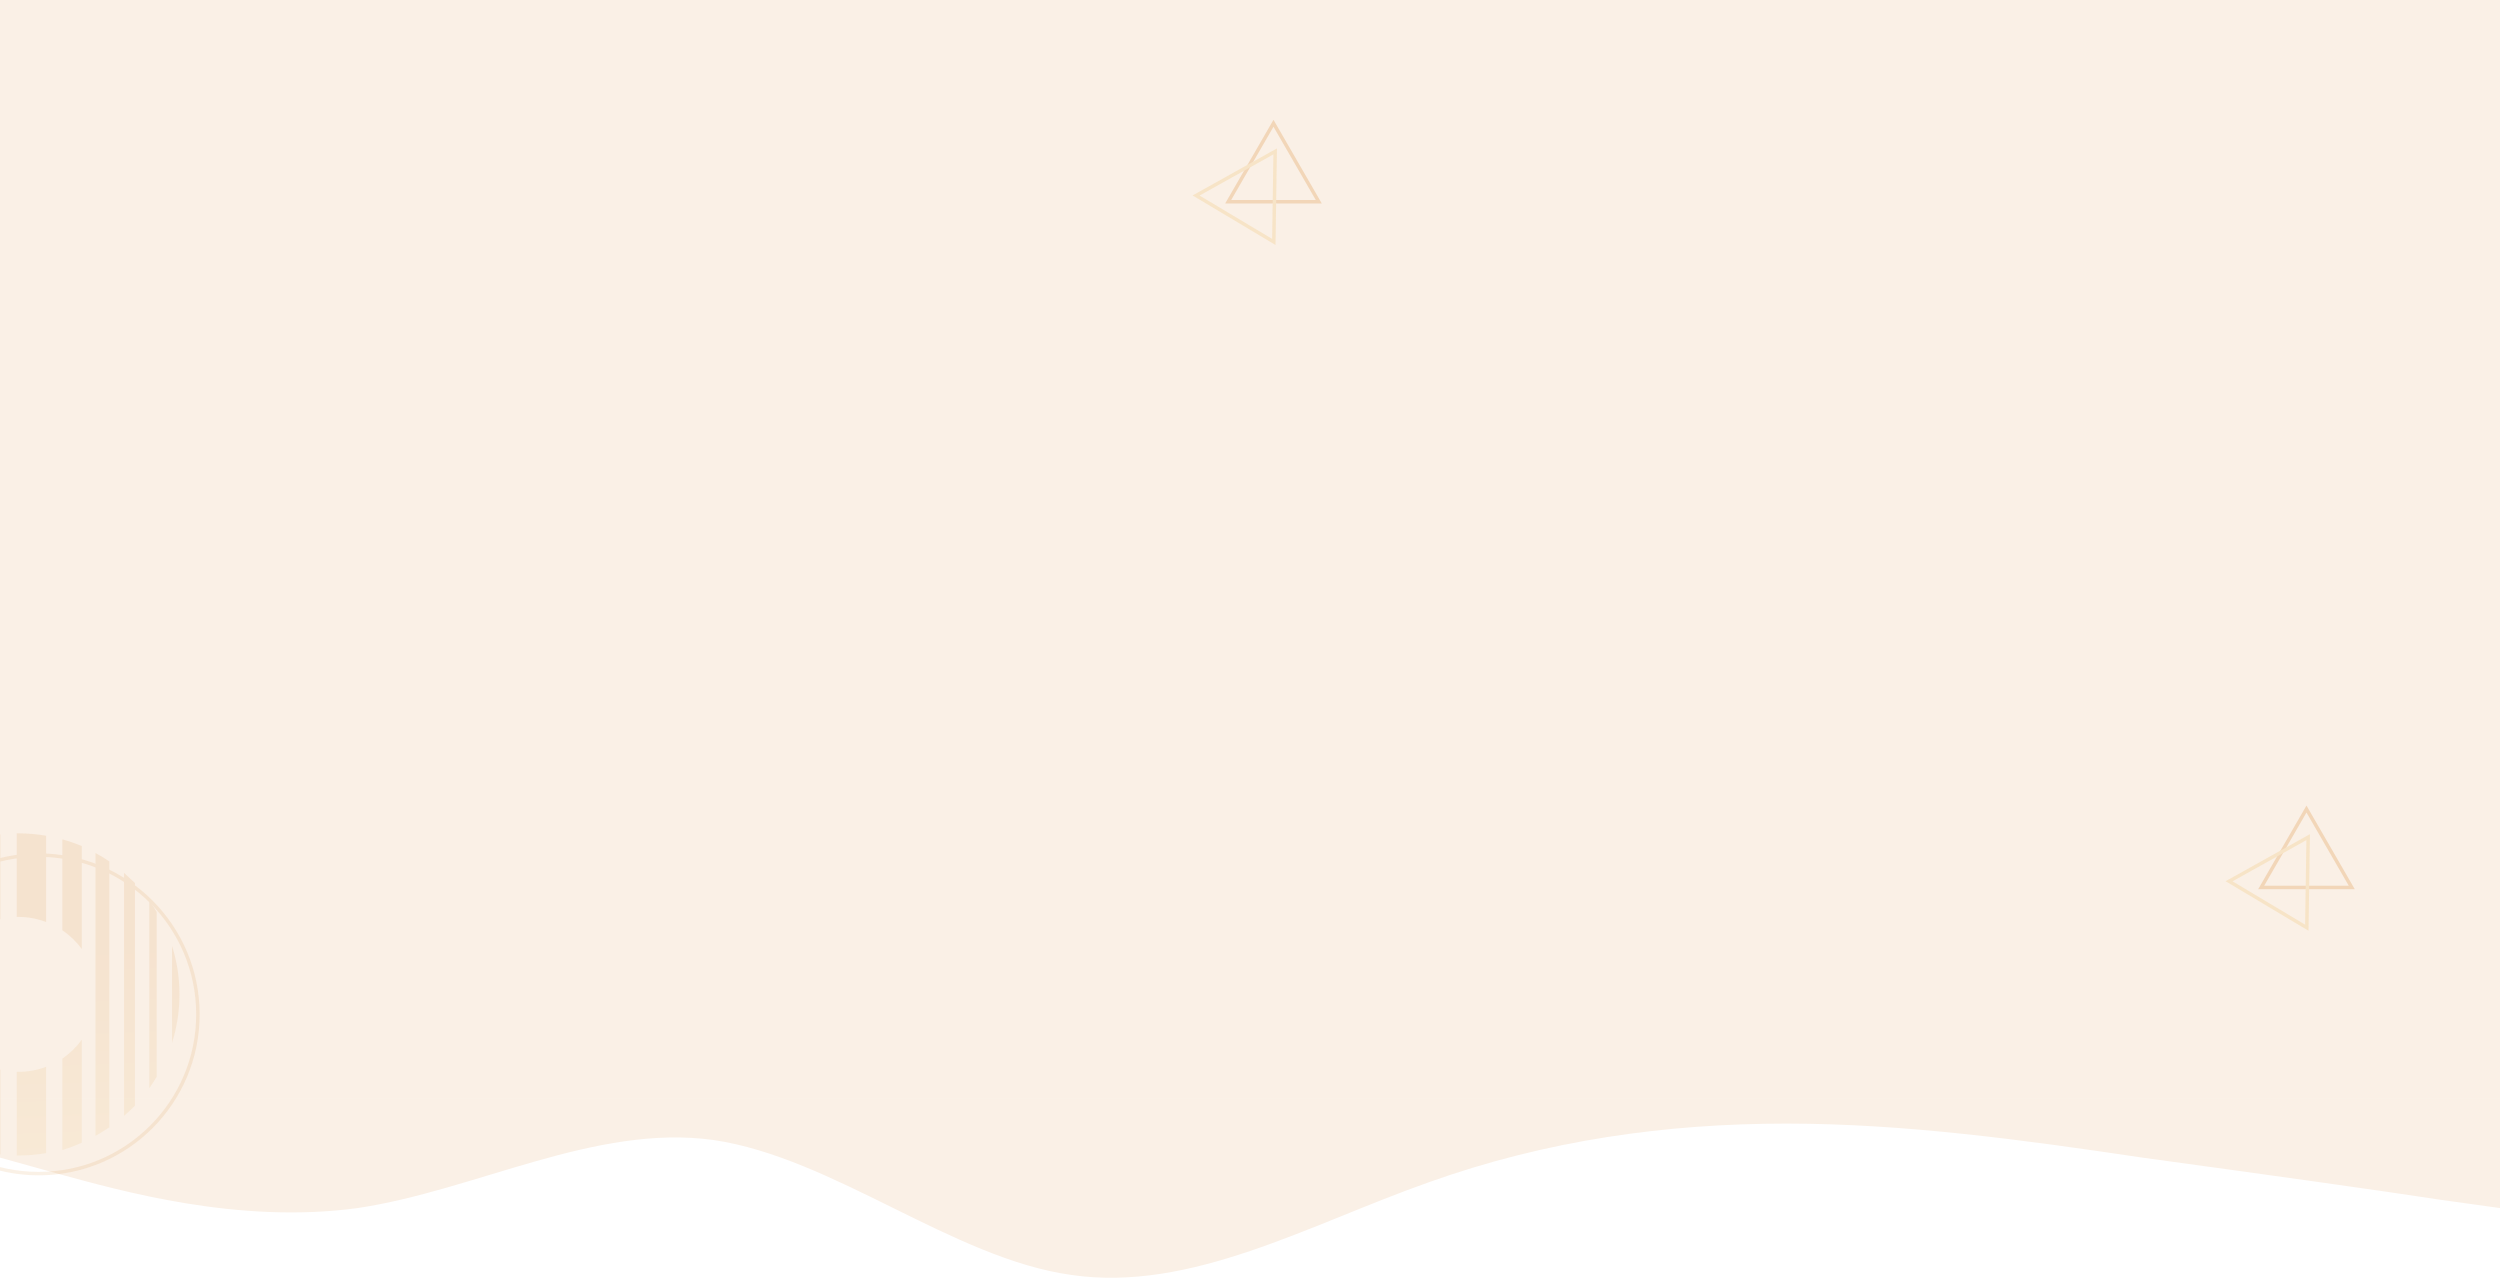
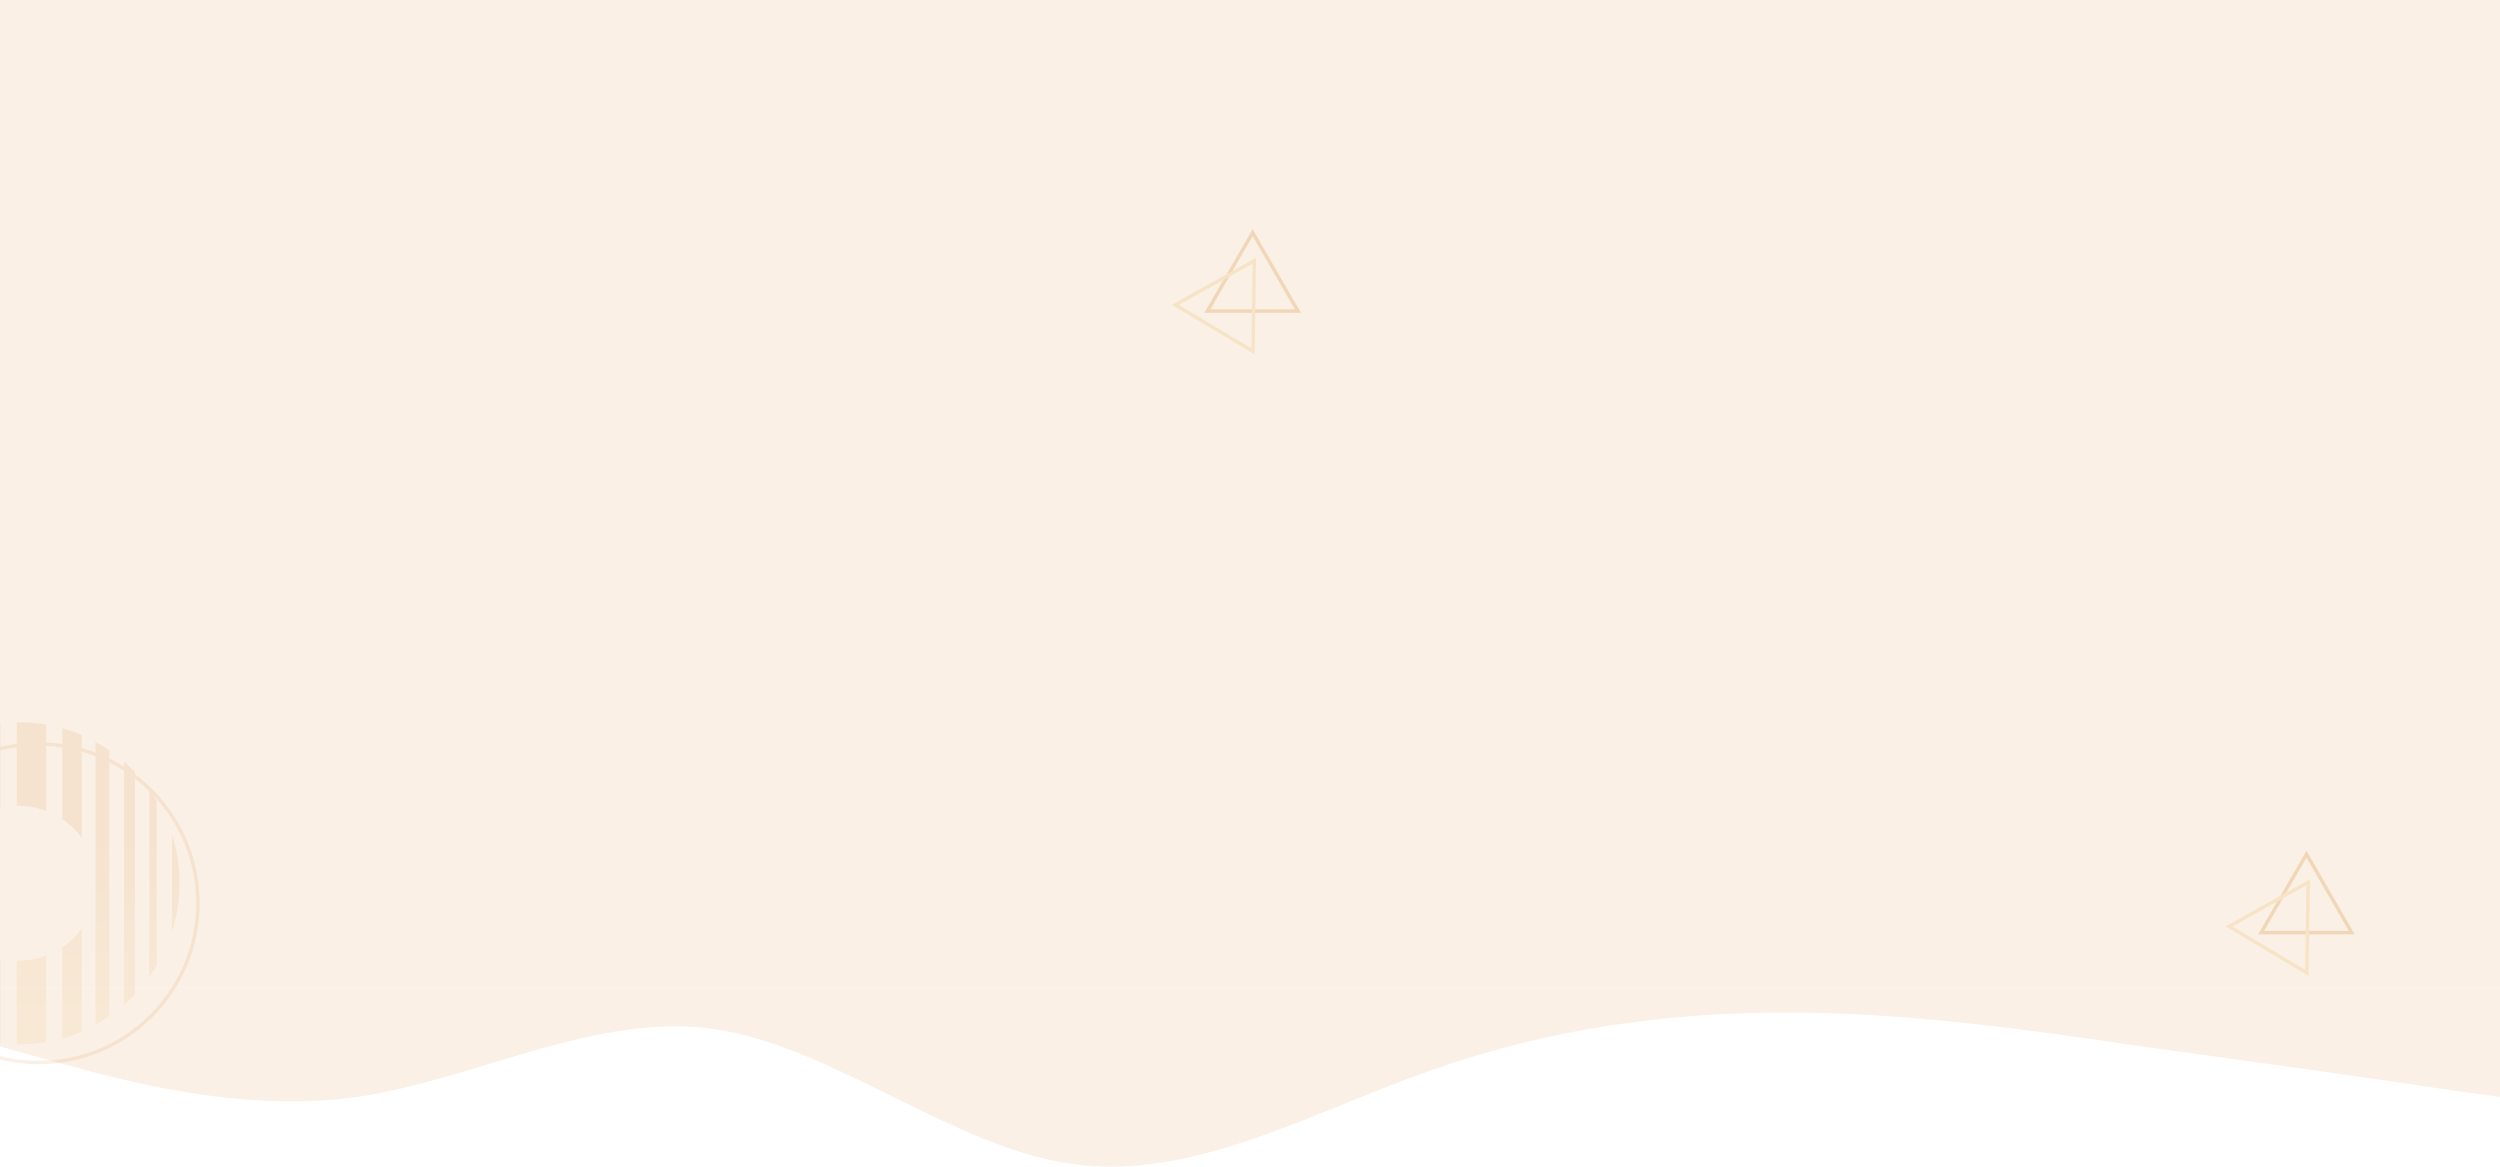
- <svg xmlns="http://www.w3.org/2000/svg" width="1440" height="736" viewBox="0 0 1440 736" fill="none">
-   <path fill-rule="evenodd" clip-rule="evenodd" d="M0 666.787L34 676.247C69 685.707 137 705.304 206 695.843C274 685.707 343 647.19 411 656.651C480 666.787 549 724.9 617 734.36C686 744.496 754 705.304 823 680.977C891 656.651 960 647.19 1029 647.19C1097 647.19 1166 656.651 1234 666.787C1303 676.247 1371 685.707 1406 691.113L1440 695.843V633H1406C1371 633 1303 633 1234 633C1166 633 1097 633 1029 633C960 633 891 633 823 633C754 633 686 633 617 633C549 633 480 633 411 633C343 633 274 633 206 633C137 633 69 633 34 633H0V666.787Z" fill="#FAF0E6" />
-   <rect width="1440" height="633" fill="#FAF0E6" />
+ <svg xmlns="http://www.w3.org/2000/svg" width="1440" height="672" viewBox="0 0 1440 672" fill="none">
+   <path fill-rule="evenodd" clip-rule="evenodd" d="M0 602.787L34 612.247C69 621.707 137 641.304 206 631.843C274 621.707 343 583.19 411 592.651C480 602.787 549 660.9 617 670.36C686 680.496 754 641.304 823 616.977C891 592.651 960 583.19 1029 583.19C1097 583.19 1166 592.651 1234 602.787C1303 612.247 1371 621.707 1406 627.113L1440 631.843V569H1406C1371 569 1303 569 1234 569C1166 569 1097 569 1029 569C960 569 891 569 823 569C754 569 686 569 617 569C549 569 480 569 411 569C343 569 274 569 206 569C137 569 69 569 34 569H0V602.787Z" fill="#FAF0E6" />
+   <rect y="-4" width="1440" height="573" fill="#FAF0E6" />
  <g opacity="0.1">
-     <circle cx="22.271" cy="584.271" r="91.728" stroke="#D16E01" stroke-width="2" />
-     <path d="M99.103 544.841V600.671C104.817 582.499 104.817 563.012 99.103 544.841Z" fill="url(#paint0_linear_2020_2709)" />
-     <path d="M10.631 617.369H9.623L9.623 665.575H10.631C15.975 665.562 21.308 665.098 26.574 664.188V614.471C21.482 616.405 16.078 617.387 10.631 617.369Z" fill="url(#paint1_linear_2020_2709)" />
-     <path d="M10.631 528.142C16.082 528.145 21.486 529.148 26.574 531.104V481.386C21.308 480.476 15.975 480.013 10.631 480H9.623L9.623 528.142H10.631Z" fill="url(#paint2_linear_2020_2709)" />
-     <path d="M47.117 487.309C43.459 485.803 39.713 484.519 35.9 483.466V535.83C40.245 538.758 44.041 542.427 47.117 546.668V487.309Z" fill="url(#paint3_linear_2020_2709)" />
-     <path d="M47.117 658.202V598.844C44.043 603.104 40.247 606.794 35.9 609.745V662.424C39.722 661.246 43.467 659.836 47.117 658.202Z" fill="url(#paint4_linear_2020_2709)" />
-     <path d="M62.997 649.317V496.194C60.427 494.421 57.755 492.801 54.994 491.342V568.597C54.994 569.983 54.994 571.37 54.994 572.756C54.994 574.142 54.994 575.591 54.994 576.978L54.994 654.232C57.742 652.729 60.413 651.088 62.997 649.317Z" fill="url(#paint5_linear_2020_2709)" />
-     <path d="M71.439 502.748V642.764C73.582 640.937 75.598 638.983 77.741 636.904V508.608C75.598 506.592 73.582 504.89 71.439 502.748Z" fill="url(#paint6_linear_2020_2709)" />
-     <path d="M90.281 620.205V525.307C88.958 523.038 87.508 520.833 85.996 518.69V626.822C87.508 624.616 88.958 622.474 90.281 620.205Z" fill="url(#paint7_linear_2020_2709)" />
-     <path d="M0.235 616.109C-9.527 613.799 -18.224 608.262 -24.448 600.394C-30.671 592.526 -34.057 582.788 -34.057 572.756C-34.057 562.724 -30.671 552.986 -24.448 545.118C-18.224 537.25 -9.527 531.713 0.235 529.403V480.63C-22.397 483.214 -43.286 494.035 -58.452 511.031C-73.618 528.027 -82 550.009 -82 572.787C-82 595.566 -73.618 617.548 -58.452 634.544C-43.286 651.54 -22.397 662.361 0.235 664.945V616.109Z" fill="#D16E01" />
+     <circle cx="22.271" cy="520.271" r="91.728" stroke="#D16E01" stroke-width="2" />
+     <path d="M99.103 480.841V536.671C104.817 518.499 104.817 499.012 99.103 480.841Z" fill="url(#paint0_linear_4144_745)" />
+     <path d="M10.632 553.369H9.624L9.624 601.575H10.632C15.975 601.562 21.308 601.098 26.574 600.188V550.471C21.482 552.405 16.078 553.387 10.632 553.369Z" fill="url(#paint1_linear_4144_745)" />
+     <path d="M10.632 464.142C16.082 464.145 21.486 465.148 26.574 467.104V417.386C21.308 416.476 15.975 416.013 10.632 416H9.624L9.624 464.142H10.632Z" fill="url(#paint2_linear_4144_745)" />
+     <path d="M47.117 423.309C43.459 421.803 39.713 420.519 35.9 419.466V471.83C40.245 474.758 44.041 478.427 47.117 482.668V423.309Z" fill="url(#paint3_linear_4144_745)" />
+     <path d="M47.117 594.202V534.844C44.043 539.104 40.247 542.794 35.9 545.745V598.424C39.722 597.246 43.467 595.836 47.117 594.202Z" fill="url(#paint4_linear_4144_745)" />
+     <path d="M62.996 585.317V432.194C60.426 430.421 57.754 428.801 54.994 427.342V504.597C54.994 505.983 54.994 507.37 54.994 508.756C54.994 510.142 54.994 511.591 54.994 512.978L54.994 590.232C57.742 588.729 60.413 587.088 62.996 585.317Z" fill="url(#paint5_linear_4144_745)" />
+     <path d="M71.44 438.748V578.764C73.583 576.937 75.599 574.983 77.742 572.904V444.608C75.599 442.592 73.583 440.89 71.44 438.748Z" fill="url(#paint6_linear_4144_745)" />
+     <path d="M90.281 556.205V461.307C88.958 459.038 87.508 456.833 85.996 454.69V562.822C87.508 560.616 88.958 558.474 90.281 556.205Z" fill="url(#paint7_linear_4144_745)" />
+     <path d="M0.235 552.109C-9.527 549.799 -18.224 544.262 -24.448 536.394C-30.671 528.526 -34.057 518.788 -34.057 508.756C-34.057 498.724 -30.671 488.986 -24.448 481.118C-18.224 473.25 -9.527 467.713 0.235 465.403V416.63C-22.397 419.214 -43.286 430.035 -58.452 447.031C-73.618 464.027 -82 486.009 -82 508.787C-82 531.566 -73.618 553.548 -58.452 570.544C-43.286 587.54 -22.397 598.361 0.235 600.945V552.109Z" fill="#D16E01" />
  </g>
  <g opacity="0.2">
-     <path d="M707.44 116.187L733.529 71L759.618 116.187H707.44Z" stroke="#D06D01" stroke-width="2" />
-     <path d="M688.932 112.605L734.502 87.191L733.726 139.363L688.932 112.605Z" stroke="#ECB349" stroke-width="2" />
+     <path d="M695.44 179.187L721.528 134L747.617 179.187H695.44Z" stroke="#D06D01" stroke-width="2" />
+     <path d="M676.932 175.605L722.502 150.191L721.726 202.363L676.932 175.605Z" stroke="#ECB349" stroke-width="2" />
  </g>
  <g opacity="0.2">
-     <path d="M1302.44 511.187L1328.53 466L1354.62 511.187H1302.44Z" stroke="#D06D01" stroke-width="2" />
-     <path d="M1283.93 507.605L1329.5 482.191L1328.73 534.363L1283.93 507.605Z" stroke="#ECB349" stroke-width="2" />
+     <path d="M1302.44 537.187L1328.53 492L1354.62 537.187H1302.44Z" stroke="#D06D01" stroke-width="2" />
+     <path d="M1283.93 533.605L1329.5 508.191L1328.73 560.363L1283.93 533.605Z" stroke="#ECB349" stroke-width="2" />
  </g>
  <defs>
-     <linearGradient id="paint0_linear_2020_2709" x1="99.608" y1="541.627" x2="105.531" y2="701.177" gradientUnits="userSpaceOnUse">
+     <linearGradient id="paint0_linear_4144_745" x1="99.608" y1="477.627" x2="105.531" y2="637.177" gradientUnits="userSpaceOnUse">
      <stop stop-color="#D06D00" />
      <stop offset="1" stop-color="#F3C55B" />
    </linearGradient>
-     <linearGradient id="paint1_linear_2020_2709" x1="14.538" y1="544.778" x2="20.524" y2="704.391" gradientUnits="userSpaceOnUse">
+     <linearGradient id="paint1_linear_4144_745" x1="14.539" y1="480.778" x2="20.525" y2="640.391" gradientUnits="userSpaceOnUse">
      <stop stop-color="#D06D00" />
      <stop offset="1" stop-color="#F3C55B" />
    </linearGradient>
-     <linearGradient id="paint2_linear_2020_2709" x1="19.579" y1="544.589" x2="25.566" y2="704.202" gradientUnits="userSpaceOnUse">
+     <linearGradient id="paint2_linear_4144_745" x1="19.58" y1="480.589" x2="25.566" y2="640.202" gradientUnits="userSpaceOnUse">
      <stop stop-color="#D06D00" />
      <stop offset="1" stop-color="#F3C55B" />
    </linearGradient>
-     <linearGradient id="paint3_linear_2020_2709" x1="42.391" y1="543.77" x2="48.377" y2="703.32" gradientUnits="userSpaceOnUse">
+     <linearGradient id="paint3_linear_4144_745" x1="42.391" y1="479.77" x2="48.377" y2="639.32" gradientUnits="userSpaceOnUse">
      <stop stop-color="#D06D00" />
      <stop offset="1" stop-color="#F3C55B" />
    </linearGradient>
-     <linearGradient id="paint4_linear_2020_2709" x1="37.917" y1="543.896" x2="43.903" y2="703.509" gradientUnits="userSpaceOnUse">
+     <linearGradient id="paint4_linear_4144_745" x1="37.917" y1="479.896" x2="43.903" y2="639.509" gradientUnits="userSpaceOnUse">
      <stop stop-color="#D06D00" />
      <stop offset="1" stop-color="#F3C55B" />
    </linearGradient>
-     <linearGradient id="paint5_linear_2020_2709" x1="57.83" y1="543.202" x2="63.753" y2="702.753" gradientUnits="userSpaceOnUse">
+     <linearGradient id="paint5_linear_4144_745" x1="57.829" y1="479.202" x2="63.752" y2="638.753" gradientUnits="userSpaceOnUse">
      <stop stop-color="#D06D00" />
      <stop offset="1" stop-color="#F3C55B" />
    </linearGradient>
-     <linearGradient id="paint6_linear_2020_2709" x1="73.267" y1="542.635" x2="79.253" y2="702.186" gradientUnits="userSpaceOnUse">
+     <linearGradient id="paint6_linear_4144_745" x1="73.268" y1="478.635" x2="79.254" y2="638.186" gradientUnits="userSpaceOnUse">
      <stop stop-color="#D06D00" />
      <stop offset="1" stop-color="#F3C55B" />
    </linearGradient>
-     <linearGradient id="paint7_linear_2020_2709" x1="86.878" y1="542.068" x2="92.865" y2="701.682" gradientUnits="userSpaceOnUse">
+     <linearGradient id="paint7_linear_4144_745" x1="86.878" y1="478.068" x2="92.865" y2="637.682" gradientUnits="userSpaceOnUse">
      <stop stop-color="#D06D00" />
      <stop offset="1" stop-color="#F3C55B" />
    </linearGradient>
  </defs>
</svg>
